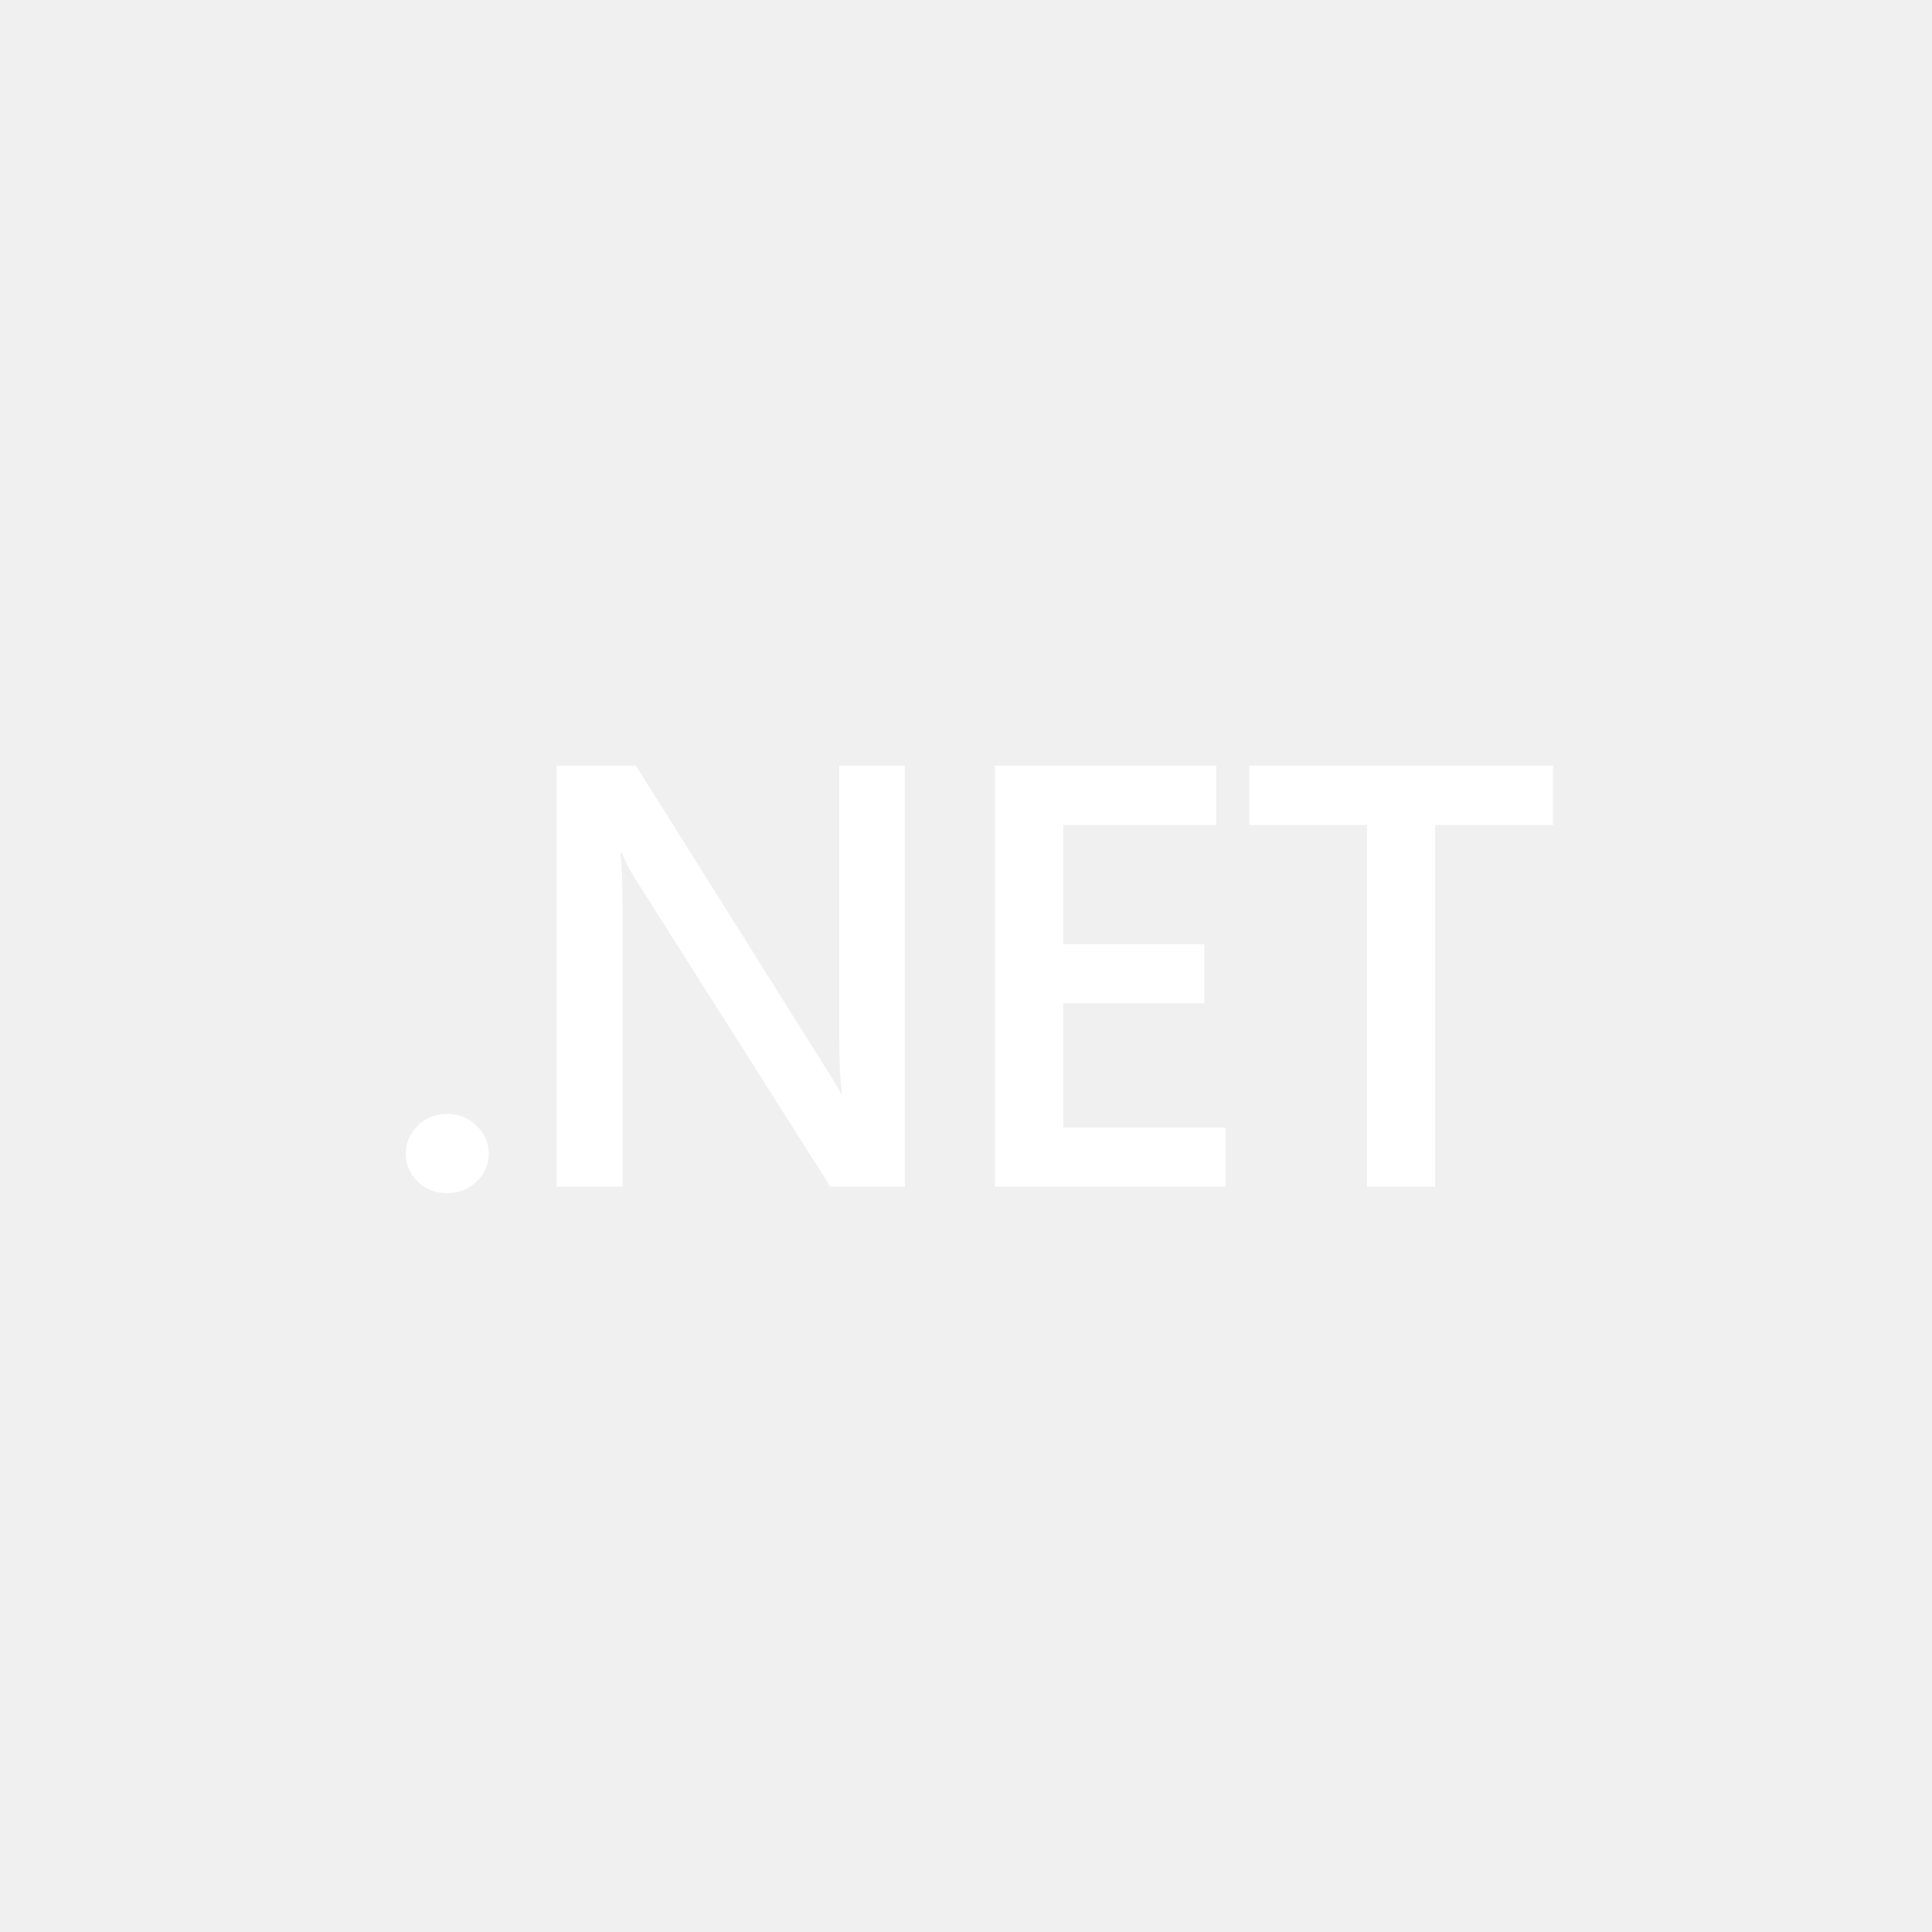
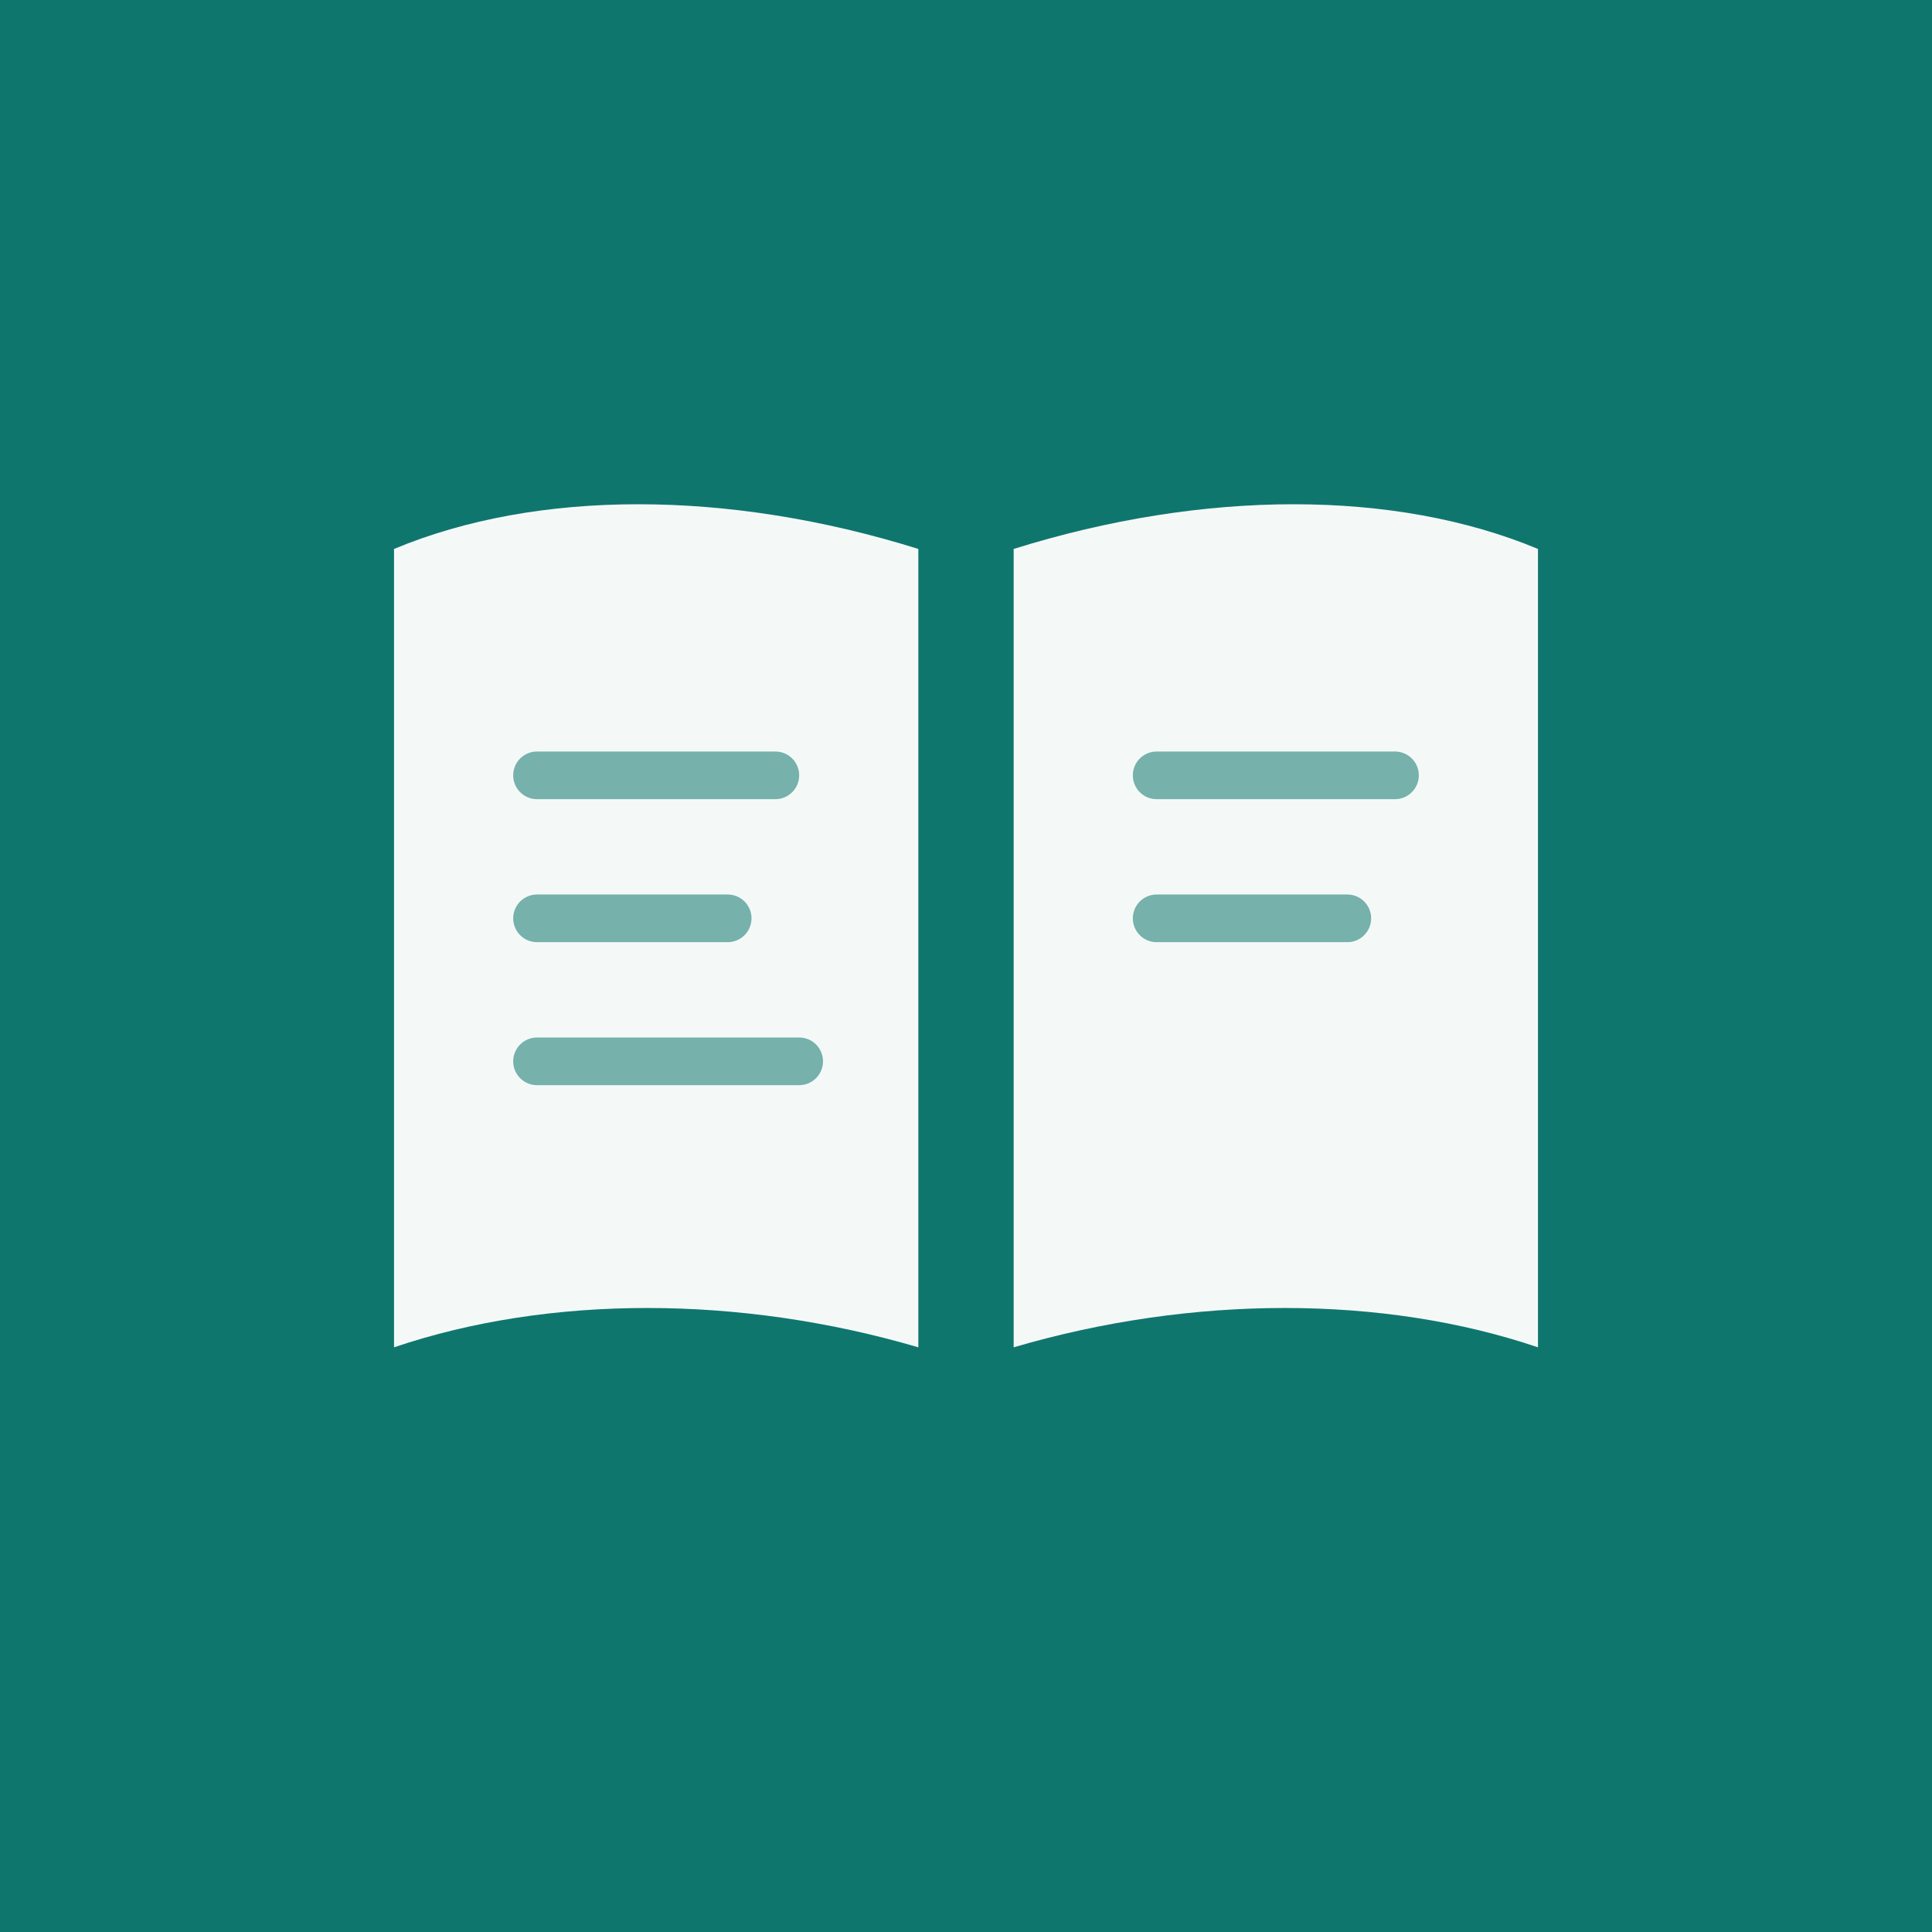
- <svg xmlns="http://www.w3.org/2000/svg" width="456" height="456" viewBox="0 0 456 456" version="1.1" xml:space="preserve" style="fill-rule:evenodd;clip-rule:evenodd;stroke-linejoin:round;stroke-miterlimit:2;">
-   <path d="m 105.5,281.609 c -2.703,0 -5.001,-0.9 -6.893,-2.702 -1.892,-1.848 -2.838,-4.042 -2.838,-6.582 0,-2.587 0.946,-4.804 2.838,-6.652 1.892,-1.848 4.19,-2.772 6.893,-2.772 2.748,0 5.068,0.924 6.96,2.772 1.937,1.848 2.906,4.064 2.906,6.652 0,2.54 -0.968,4.734 -2.906,6.582 -1.892,1.802 -4.212,2.702 -6.96,2.702 z" style="fill:#ffffff;fill-rule:nonzero;stroke-width:0.838" />
-   <path d="M 213.561,280.084 H 195.99 L 149.7,207.054 c -1.171,-1.848 -2.14,-3.765 -2.906,-5.751 h -0.406 c 0.361,2.125 0.541,6.675 0.541,13.65 v 65.132 h -15.543 v -99.36 h 18.719 l 44.737,71.298 c 1.892,2.957 3.109,4.989 3.649,6.098 h 0.27 c -0.45,-2.632 -0.676,-7.09 -0.676,-13.373 v -64.023 h 15.476 z" style="fill:#ffffff;fill-rule:nonzero;stroke-width:0.838" />
-   <path d="m 289.251,280.084 h -54.401 v -99.36 h 52.238 v 13.997 h -36.154 v 28.131 h 33.316 v 13.927 h -33.316 v 29.378 h 38.316 z" style="fill:#ffffff;fill-rule:nonzero;stroke-width:0.838" />
-   <path d="M 366.565,194.721 H 338.722 v 85.363 h -16.084 v -85.363 h -27.775 v -13.997 h 71.701 z" style="fill:#ffffff;fill-rule:nonzero;stroke-width:0.838" />
+ <svg xmlns="http://www.w3.org/2000/svg" width="456" height="456" viewBox="0 0 456 456" fill="none">
+   <rect width="456" height="456" fill="#0f766e" />
+   <g transform="translate(48,48) scale(5.625)">
+     <path d="M30 14.5C22 12 14 12 8 14.5V48c6.5-2.2 14.5-2.2 22 0V14.5Z" fill="#ffffff" opacity="0.95" />
+     <path d="M34 14.5C42 12 50 12 56 14.5V48c-6.5-2.2-14.5-2.2-22 0V14.5Z" fill="#ffffff" opacity="0.95" />
+     <path d="M32 14.5V48" stroke="#0f766e" stroke-width="2.2" stroke-linecap="round" />
+     <path d="M14 24h10" stroke="#0f766e" stroke-width="2" stroke-linecap="round" opacity="0.55" />
+     <path d="M14 30h8" stroke="#0f766e" stroke-width="2" stroke-linecap="round" opacity="0.55" />
+     <path d="M14 36h11" stroke="#0f766e" stroke-width="2" stroke-linecap="round" opacity="0.55" />
+     <path d="M40 24h10" stroke="#0f766e" stroke-width="2" stroke-linecap="round" opacity="0.55" />
+     <path d="M40 30h8" stroke="#0f766e" stroke-width="2" stroke-linecap="round" opacity="0.55" />
+   </g>
</svg>
